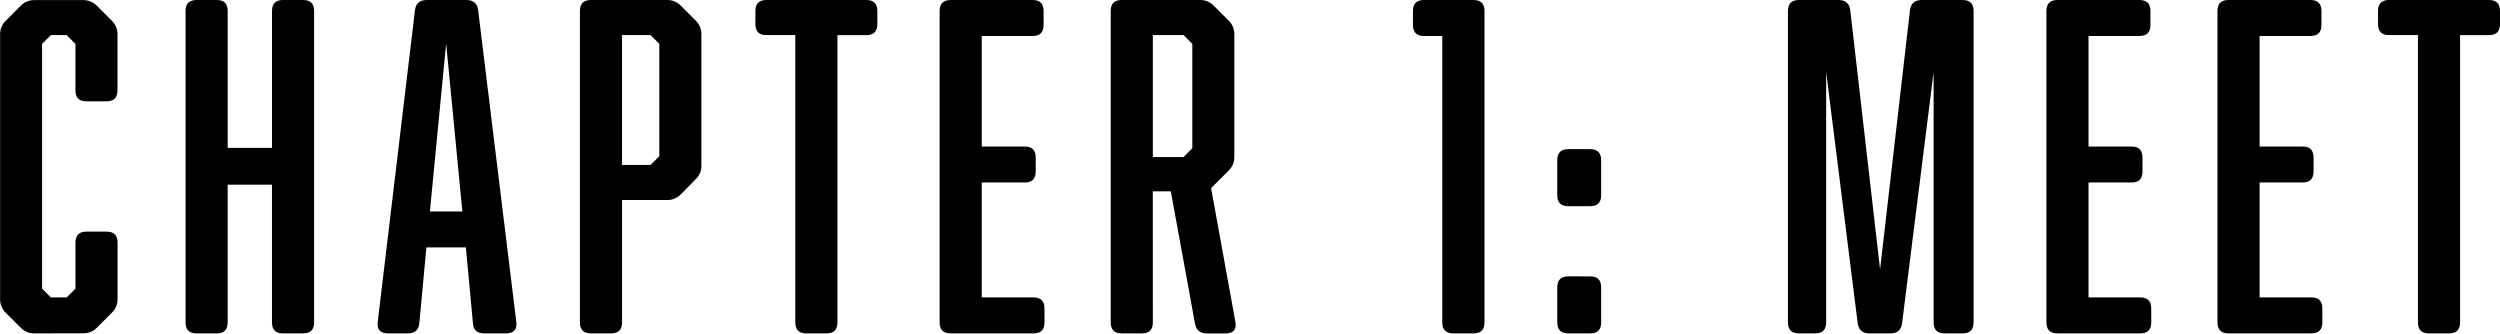
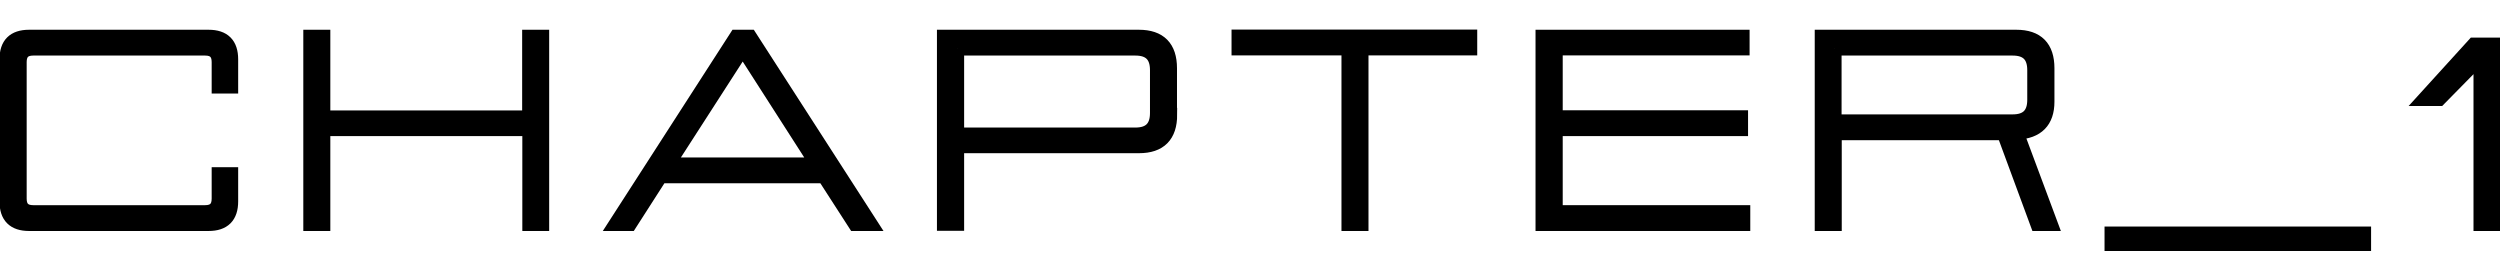
- <svg xmlns="http://www.w3.org/2000/svg" viewBox="0 0 1663.5 221.84">
-   <g id="图层_2" data-name="图层 2">
-     <g id="图层_1-2" data-name="图层 1">
-       <path d="M22.77,221.84a12.34,12.34,0,0,1-9-3.79l-9.92-9.92a12.34,12.34,0,0,1-3.79-9V22.77a12.35,12.35,0,0,1,3.79-9l9.92-9.92a12.36,12.36,0,0,1,9-3.79H55.46a12.37,12.37,0,0,1,9,3.79l9.92,9.92a12.37,12.37,0,0,1,3.79,9V60.13q0,7.3-7.3,7.3H57.5q-7.3,0-7.3-7.3V29.19l-5.84-5.84H33.86L28,29.19V192.07l5.84,5.84H44.37l5.84-5.84V161.42q0-7.29,7.3-7.3H70.93q7.29,0,7.3,7.3v37.65a12.36,12.36,0,0,1-3.79,9L64.51,218a12.35,12.35,0,0,1-9,3.79Z" />
-       <path d="M123.47,7.3q0-7.29,7.3-7.3H144.2q7.29,0,7.3,7.3V98.37H181V7.3Q181,0,188.27,0H201.7Q209,0,209,7.3V214.54q0,7.3-7.3,7.3H188.27q-7.3,0-7.3-7.3V122.89H151.49v91.66q0,7.3-7.3,7.3H130.77q-7.3,0-7.3-7.3Z" />
-       <path d="M343.56,214.25q.88,7.6-7,7.59h-14.3q-7.3,0-7.59-7L310,164.63H283.72l-4.67,50.21q-.59,7-7.59,7H258.33q-7.88,0-7-7.59L276.13,6.71Q277,0,284,0h26.27q7,0,7.88,6.71ZM296.86,28.9l-10.8,111.8h21.6Z" />
-       <path d="M413.91,214.54q0,7.3-7.3,7.3H393.18q-7.3,0-7.3-7.3V7.3q0-7.29,7.3-7.3H444a12.37,12.37,0,0,1,9,3.79l9.92,9.92a12.37,12.37,0,0,1,3.79,9v87.57a12.36,12.36,0,0,1-3.79,9L453,129.31a12.35,12.35,0,0,1-9,3.79H413.91Zm24.81-110.63V29.19l-5.84-5.84h-19v86.4h19Z" />
-       <path d="M576.49,0q7.29,0,7.3,7.3v8.76q0,7.3-7.3,7.3H557.23V214.54q0,7.3-7.3,7.3H536.5q-7.3,0-7.3-7.3V23.35H509.94q-7.3,0-7.3-7.3V7.3q0-7.29,7.3-7.3Z" />
-       <path d="M695,214.54q0,7.3-7.3,7.3H632.53q-7.3,0-7.3-7.3V7.3q0-7.29,7.3-7.3h54.59q7.29,0,7.3,7.3v9.34q0,7.3-7.3,7.3H653.26V97.49h28.61q7.29,0,7.3,7.3v9.34q0,7.3-7.3,7.3H653.26v76.48H687.7q7.29,0,7.3,7.3Z" />
-       <path d="M767.1,214.54q0,7.3-7.3,7.3H746.37q-7.3,0-7.3-7.3V7.3q0-7.29,7.3-7.3h52.25a12.37,12.37,0,0,1,9,3.79l9.92,9.92a12.37,12.37,0,0,1,3.79,9V104.5a12.36,12.36,0,0,1-3.79,9l-11.68,11.68L822,214q1.46,7.88-6.71,7.88H803q-6.72,0-7.88-6.71l-16.05-87.86h-12ZM793.37,98.66V29.19l-5.84-5.84H767.1V104.5h20.43Z" />
-       <path d="M987.77,214.54q0,7.3-7.3,7.3H967q-7.3,0-7.3-7.3V23.94H947.48q-7.3,0-7.3-7.3V7.3q0-7.29,7.3-7.3h33q7.29,0,7.3,7.3Z" />
-       <path d="M1058.11,99.25q7.29,0,7.3,7.3v23.35q0,7.3-7.3,7.3h-14.6q-7.3,0-7.3-7.3V106.54q0-7.29,7.3-7.3Zm0,84.65q7.29,0,7.3,7.3v23.35q0,7.3-7.3,7.3h-14.6q-7.3,0-7.3-7.3V191.19q0-7.29,7.3-7.3Z" />
-       <path d="M1265.64,215.13q-.88,6.72-7.88,6.71H1244q-7,0-7.88-6.71l-21-167.26V214.54q0,7.3-7.3,7.3H1197q-7.3,0-7.3-7.3V7.3q0-7.29,7.3-7.3h26.27q7,0,7.88,6.71L1251,179.23,1270.9,6.71q.88-6.71,7.88-6.71h27.15q7.29,0,7.3,7.3V214.54q0,7.3-7.3,7.3h-12q-7.3,0-7.3-7.3V47.87Z" />
-       <path d="M1431.44,214.54q0,7.3-7.3,7.3H1369q-7.3,0-7.3-7.3V7.3q0-7.29,7.3-7.3h54.59q7.29,0,7.3,7.3v9.34q0,7.3-7.3,7.3H1389.7V97.49h28.61q7.29,0,7.3,7.3v9.34q0,7.3-7.3,7.3H1389.7v76.48h34.44q7.29,0,7.3,7.3Z" />
-       <path d="M1545.28,214.54q0,7.3-7.3,7.3h-55.17q-7.3,0-7.3-7.3V7.3q0-7.29,7.3-7.3h54.59q7.29,0,7.3,7.3v9.34q0,7.3-7.3,7.3h-33.86V97.49h28.61q7.29,0,7.3,7.3v9.34q0,7.3-7.3,7.3h-28.61v76.48H1538q7.29,0,7.3,7.3Z" />
-       <path d="M1656.2,0q7.29,0,7.3,7.3v8.76q0,7.3-7.3,7.3h-19.27V214.54q0,7.3-7.3,7.3h-13.43q-7.3,0-7.3-7.3V23.35h-19.26q-7.3,0-7.3-7.3V7.3q0-7.29,7.3-7.3Z" />
-     </g>
+ <svg xmlns="http://www.w3.org/2000/svg" version="1.1" id="图层_1" x="0px" y="0px" viewBox="0 0 1462.2 157.1" style="enable-background:new 0 0 1462.2 157.1;" xml:space="preserve">
+   <style type="text/css">
+ 	.st0{stroke:#000000;stroke-width:8;stroke-miterlimit:10;}
+ </style>
+   <g>
+     <path class="st0" d="M135.3,50.7h-7.5V36.3c0-5.2-2.6-7.8-7.8-7.8H19.4c-5.2,0-7.8,2.6-7.8,7.8v79.9c0,5.2,2.6,7.8,7.8,7.8H120   c5.2,0,7.8-2.6,7.8-7.8v-14.4h7.5v16c0,8.9-4.4,13.3-13.3,13.3H17c-8.9,0-13.3-4.4-13.3-13.3V34.7c0-8.9,4.4-13.3,13.3-13.3h105   c8.9,0,13.3,4.4,13.3,13.3V50.7z" />
+     <path class="st0" d="M317.3,131.1h-7.8V75.6H189.2v55.5h-7.8V21.4h7.8v47.2h120.2V21.4h7.8V131.1z" />
+     <path class="st0" d="M509.4,131.1H500l-18-27.9h-95.6l-17.9,27.9h-8.6l70.7-109.7h8.1L509.4,131.1z M390.9,96.1h86.8l-43.3-67.5   L390.9,96.1z" />
+     <path class="st0" d="M684.5,67.1c0,12.3-6.1,18.5-18.3,18.5H559.9v45.4H552V21.4h114.1c12.2,0,18.3,6.2,18.3,18.5V67.1z    M559.9,28.4v50.2h104.2c8.4,0,12.5-4.2,12.5-12.5V41c0-8.4-4.2-12.5-12.5-12.5H559.9z" />
+     <path class="st0" d="M860,28.4h-63.6v102.7h-7.8V28.4h-64.3v-7.1H860V28.4z" />
+     <path class="st0" d="M1019.4,28.4H910v40.1h108.4v7.1H910V124h109.7v7.1H902.1V21.4h117.2V28.4z" />
+     <path class="st0" d="M1197.6,59.5c0,11.5-6,17.6-17.9,18.2l19.9,53.4h-8.1L1171.9,78h-98.7v53.1h-7.8V21.4h113.9   c12.2,0,18.3,6.2,18.3,18.5V59.5z M1073.1,28.4v42.5h104.1c8.4,0,12.5-4.2,12.5-12.5V41c0-8.4-4.2-12.5-12.5-12.5H1073.1z" />
+     <path class="st0" d="M1382.8,142.8h-147.9v-6.3h147.9V142.8z" />
+     <path class="st0" d="M1458.5,131.1h-7.8V33.6l-24,24.4h-8.9l29.1-32h11.6V131.1z" />
  </g>
</svg>
